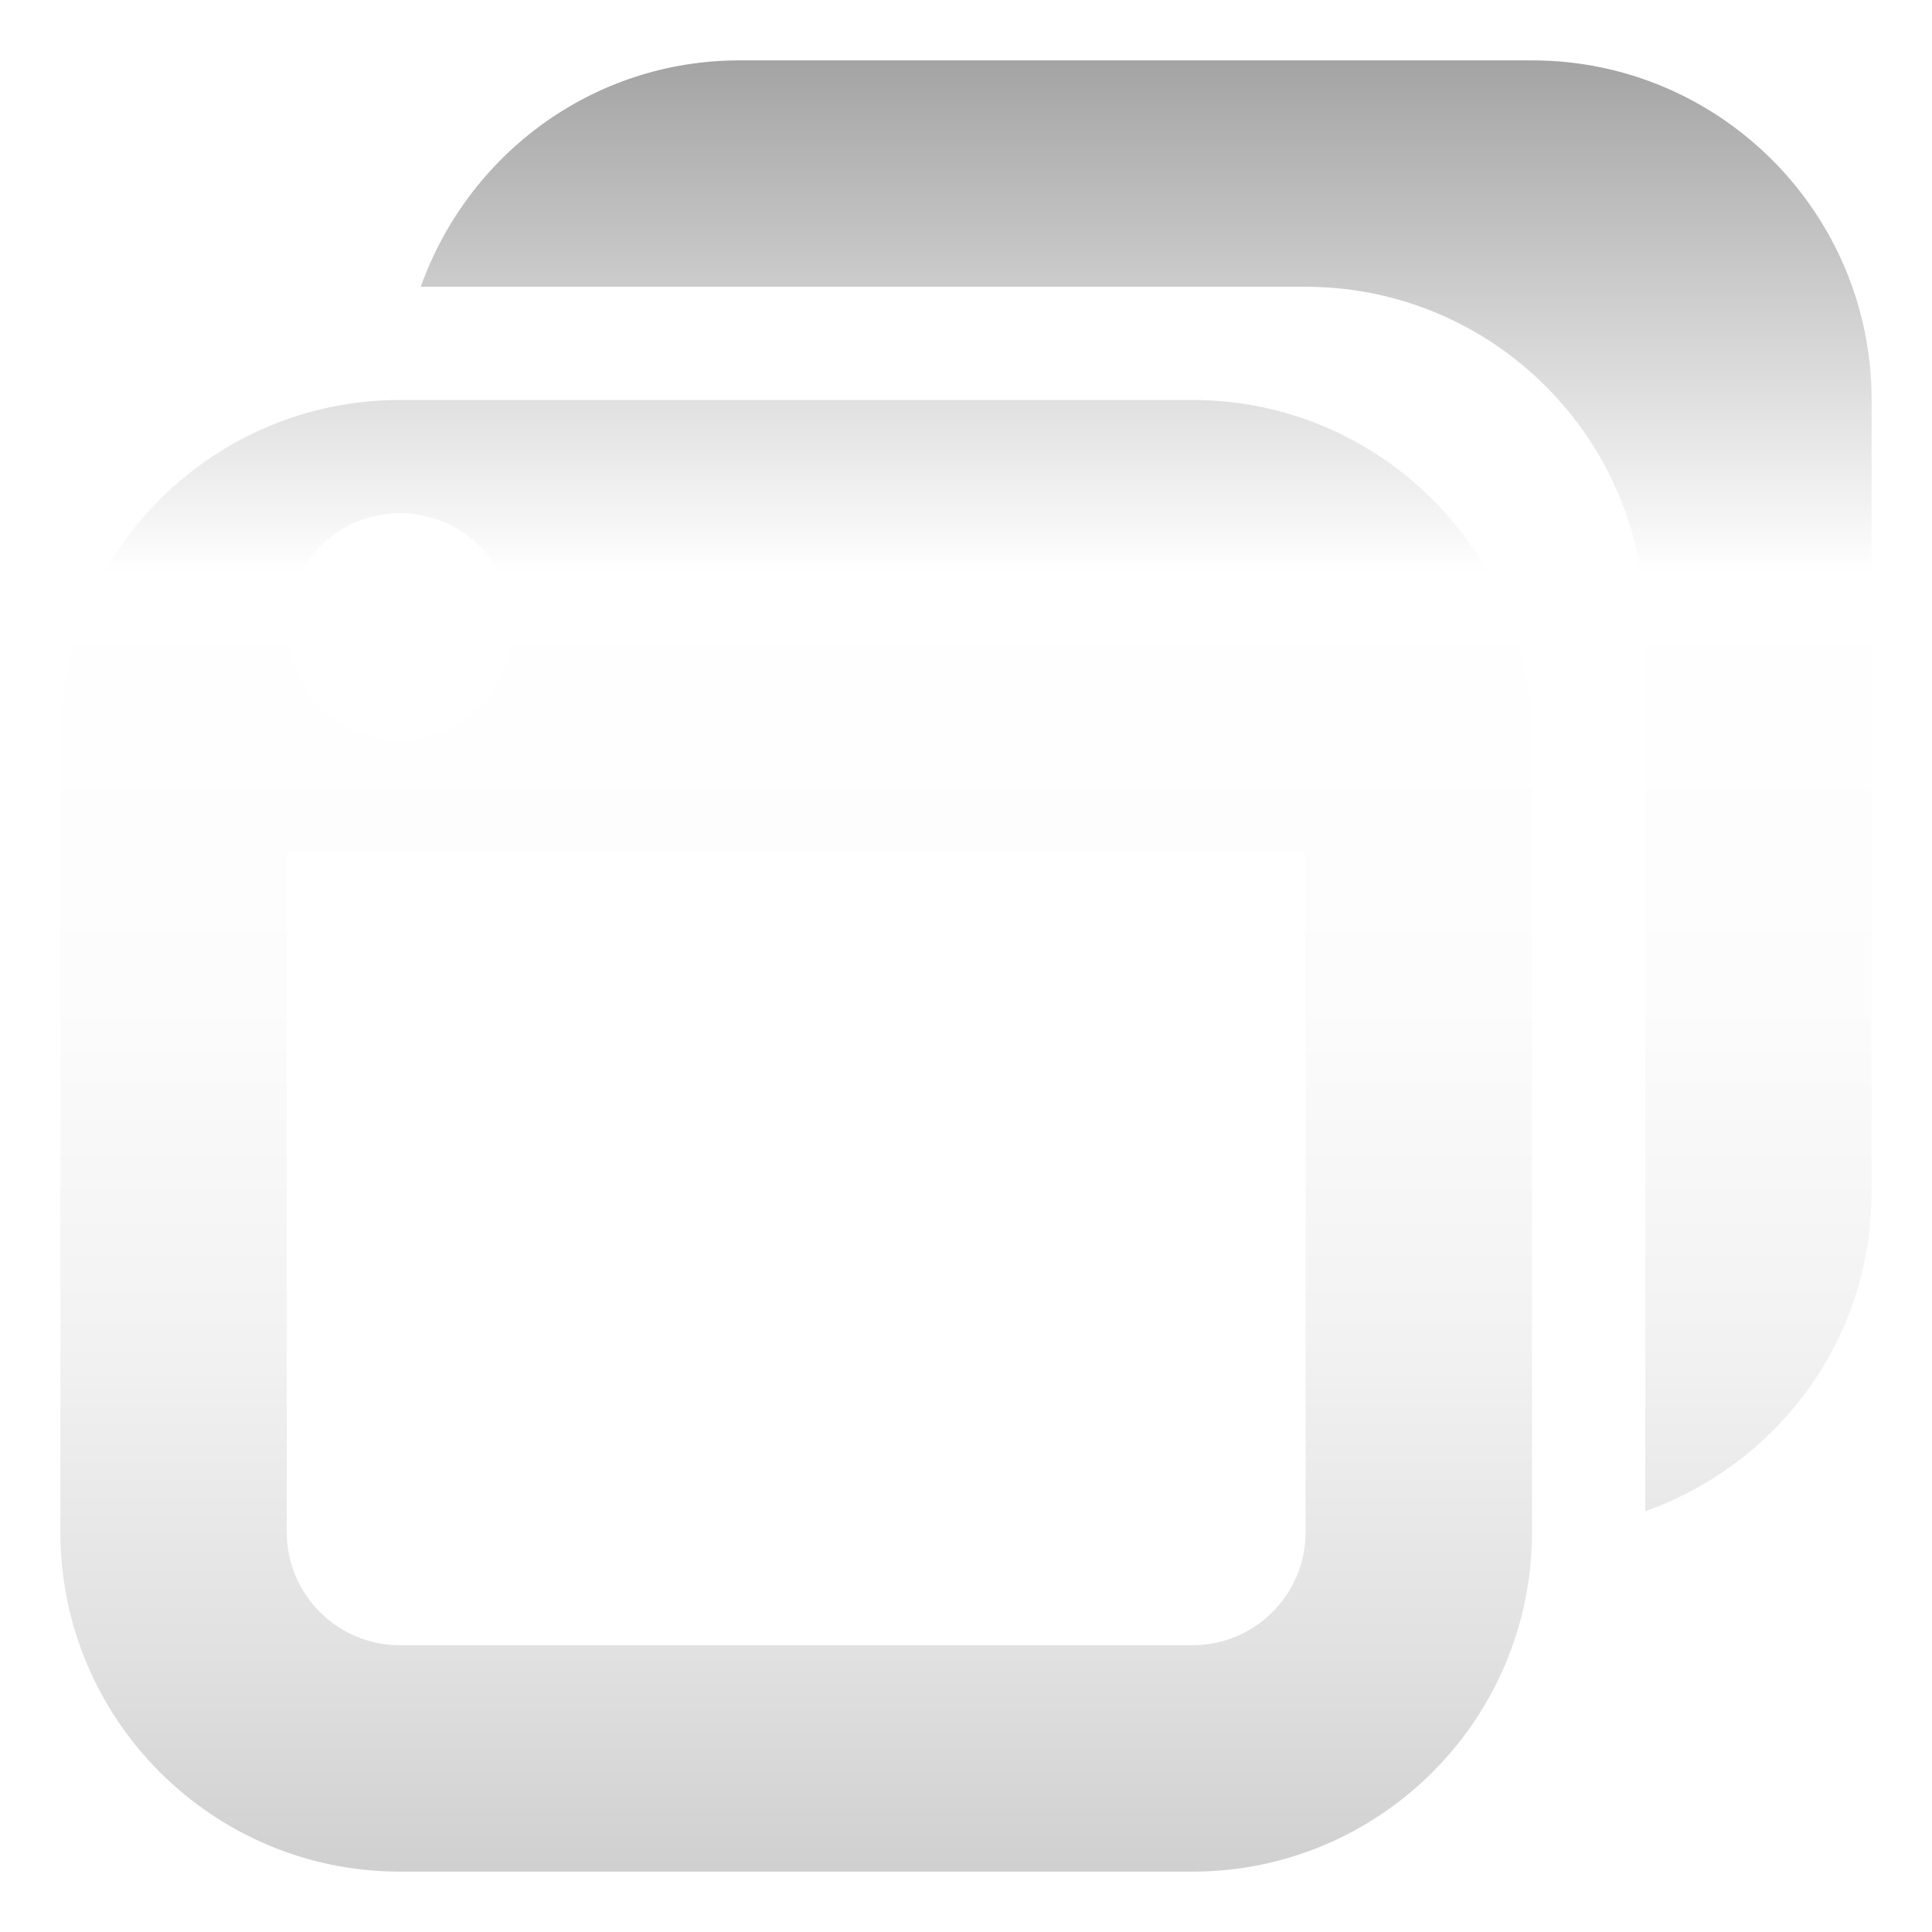
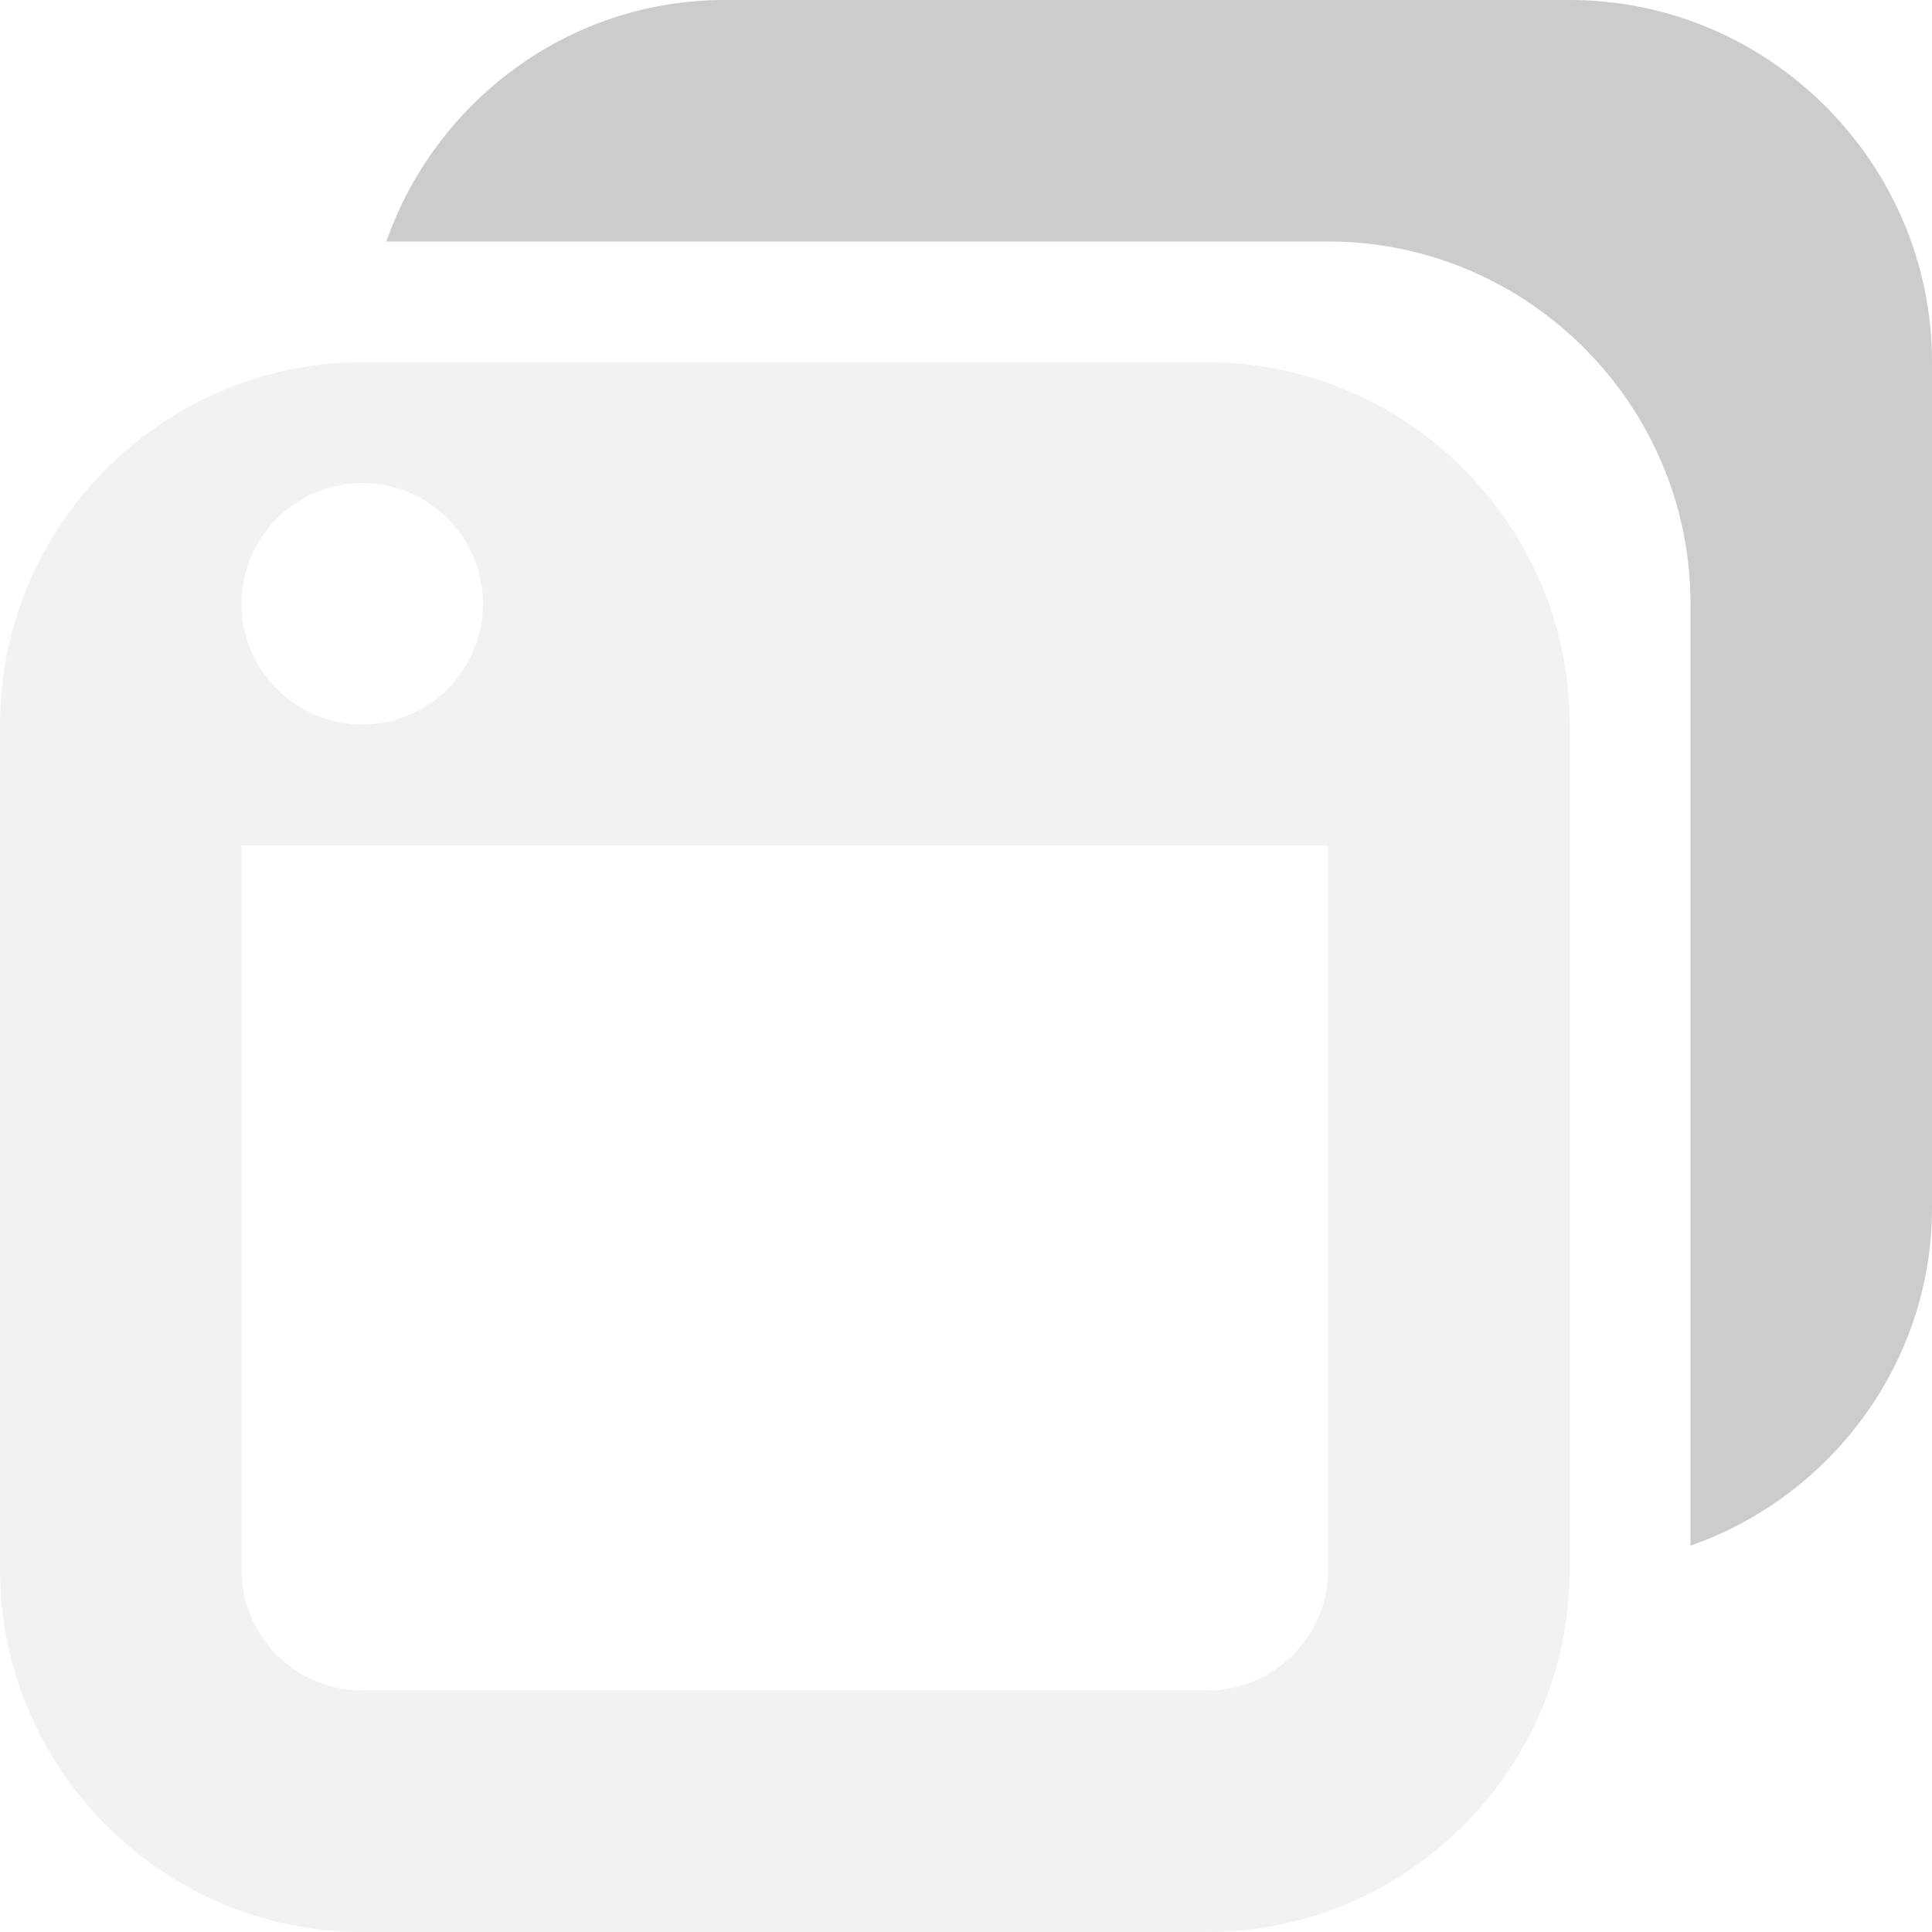
- <svg xmlns="http://www.w3.org/2000/svg" version="1.1" id="Calque_1" x="0px" y="0px" width="32px" height="32px" viewBox="0 0 32 32" enable-background="new 0 0 32 32" xml:space="preserve">
-   <linearGradient id="SVGID_1_" gradientUnits="userSpaceOnUse" x1="579" y1="809" x2="579" y2="840.758" gradientTransform="matrix(1 0 0 1 -563 -809)">
-     <stop offset="0" style="stop-color:#999999" />
-     <stop offset="0.3" style="stop-color:#FFFFFF" />
-     <stop offset="0.522" style="stop-color:#FCFCFC" />
-     <stop offset="0.7" style="stop-color:#F2F2F2" />
-     <stop offset="0.862" style="stop-color:#E1E1E1" />
-     <stop offset="1" style="stop-color:#CCCCCC" />
-   </linearGradient>
-   <path fill="url(#SVGID_1_)" d="M27.25,25.031V10.375c0-3.106-2.52-5.625-5.625-5.625H6.969C7.745,2.57,9.804,1,12.25,1h13.125  C28.48,1,31,3.519,31,6.625V19.75C31,22.195,29.432,24.256,27.25,25.031z M25.375,12.25v13.125c0,3.107-2.52,5.625-5.625,5.625  H6.625C3.519,31,1,28.482,1,25.375V12.25c0-3.106,2.519-5.625,5.625-5.625H19.75C22.855,6.625,25.375,9.144,25.375,12.25z   M4.75,25.375c0,1.036,0.839,1.875,1.875,1.875H19.75c1.036,0,1.875-0.839,1.875-1.875v-11.25H4.75V25.375z M6.625,8.5  c-1.036,0-1.875,0.839-1.875,1.875s0.839,1.875,1.875,1.875S8.5,11.411,8.5,10.375S7.661,8.5,6.625,8.5z" />
+ <svg xmlns="http://www.w3.org/2000/svg" version="1.1" id="Calque_1" x="0px" y="0px" viewBox="0 0 32 32" enable-background="new 0 0 32 32" xml:space="preserve">
+   <path fill="#CCCCCC" d="M28,25.6V10c0-3.3-2.7-6-6-6H6.4c0.8-2.3,3-4,5.6-4h14c3.3,0,6,2.7,6,6v14C32,22.6,30.3,24.8,28,25.6z" />
+   <path fill="#F2F2F2" d="M26,12v14c0,3.3-2.7,6-6,6H6c-3.3,0-6-2.7-6-6V12c0-3.3,2.7-6,6-6h14C23.3,6,26,8.7,26,12z M4,26  c0,1.1,0.9,2,2,2h14c1.1,0,2-0.9,2-2V14H4V26z M6,8c-1.1,0-2,0.9-2,2s0.9,2,2,2s2-0.9,2-2S7.1,8,6,8z" />
  <rect fill="none" width="32" height="32" />
+   <g>
+ </g>
+   <g>
+ </g>
+   <g>
+ </g>
+   <g>
+ </g>
+   <g>
+ </g>
+   <g>
+ </g>
+   <g>
+ </g>
+   <g>
+ </g>
+   <g>
+ </g>
+   <g>
+ </g>
+   <g>
+ </g>
+   <g>
+ </g>
+   <g>
+ </g>
+   <g>
+ </g>
+   <g>
+ </g>
</svg>
